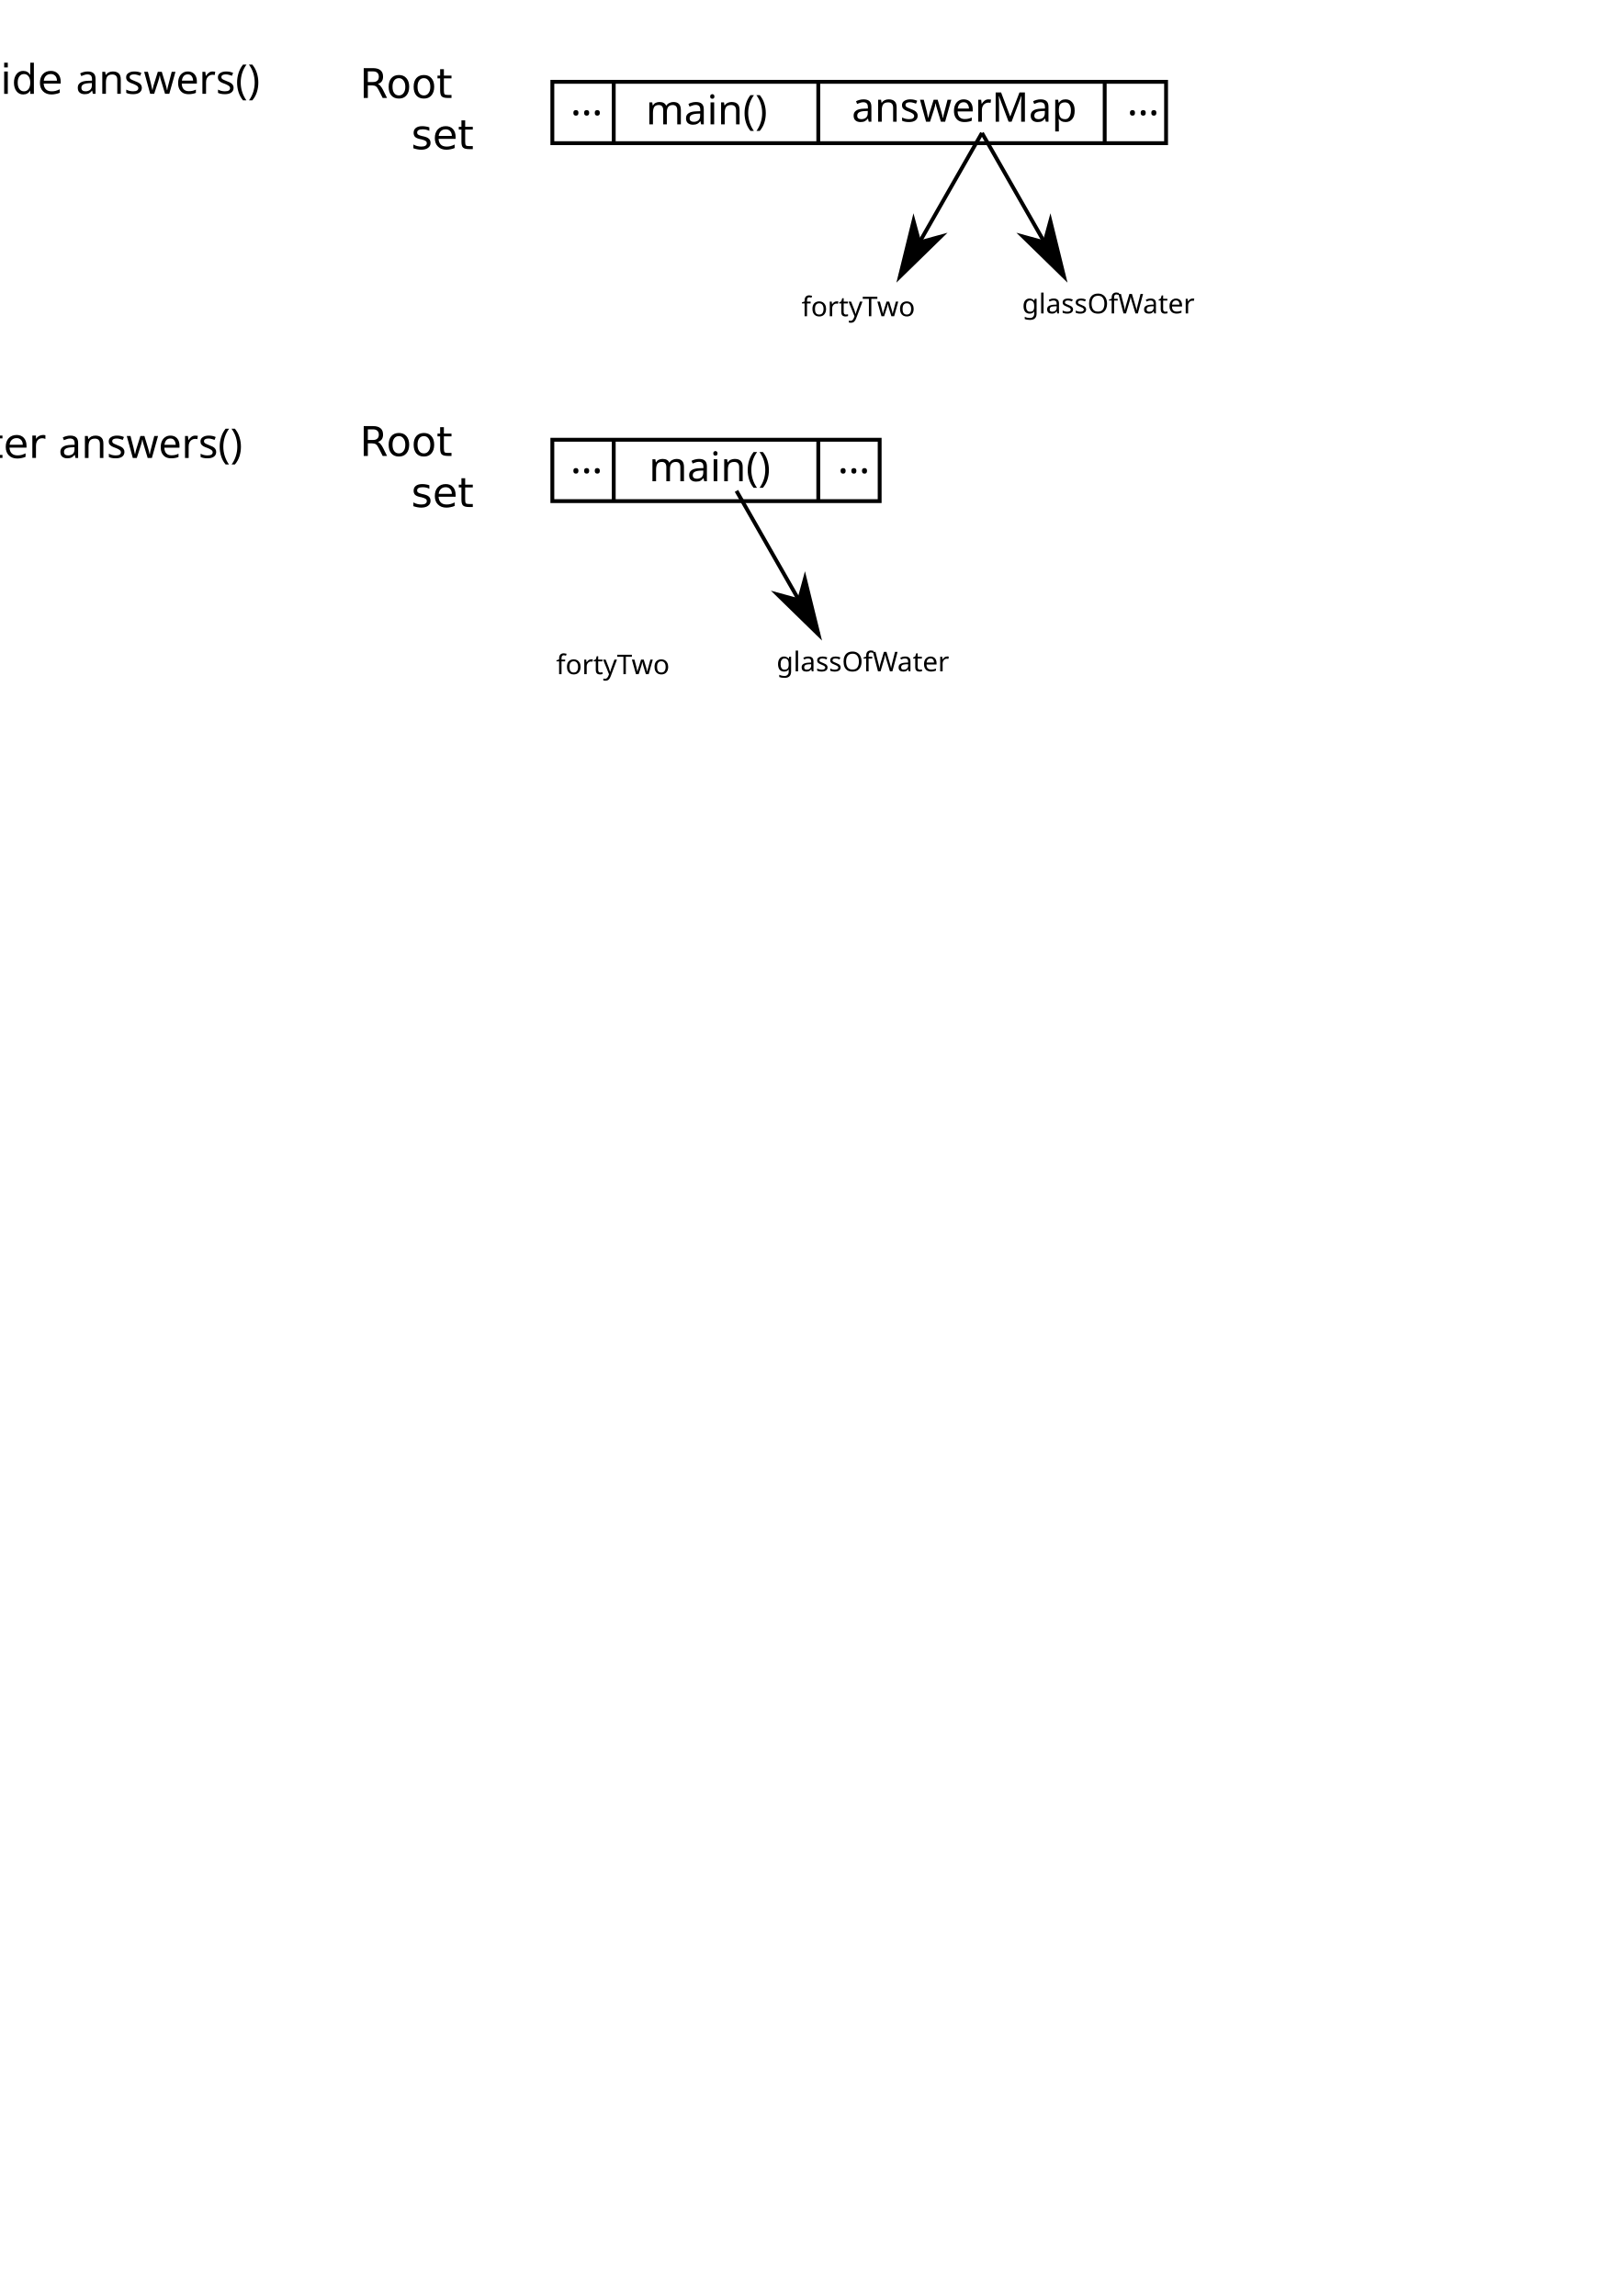
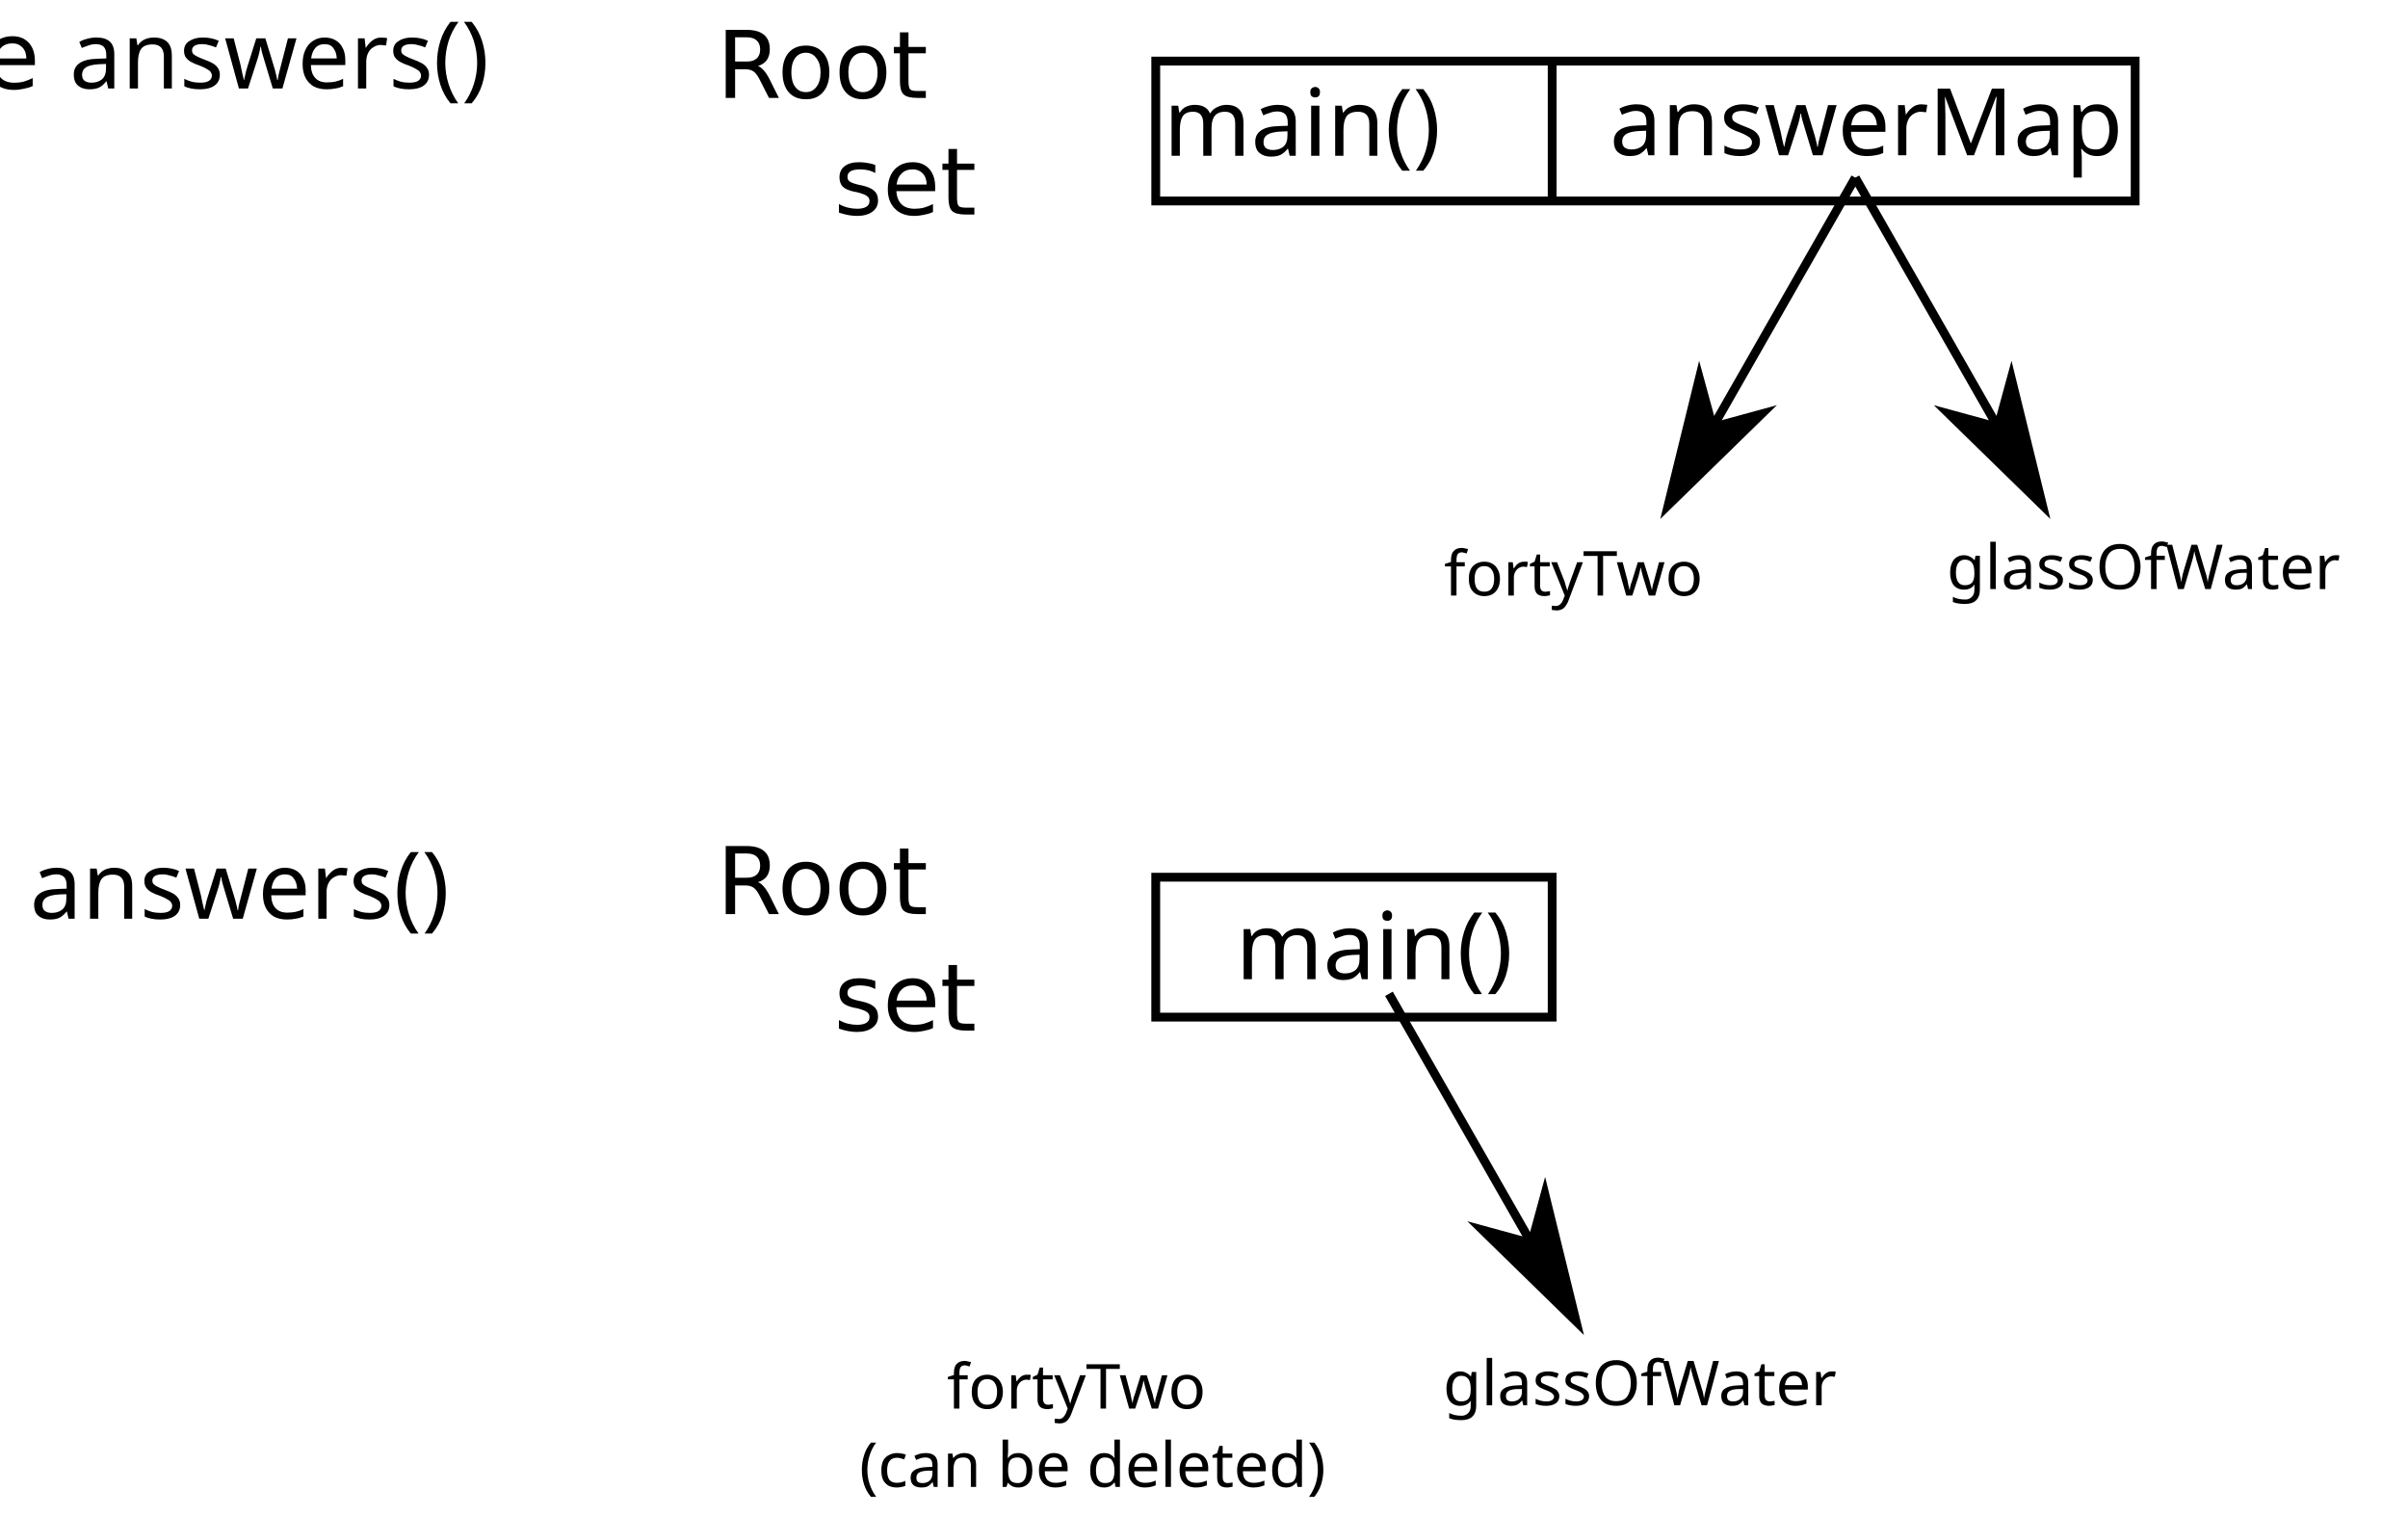
- <svg xmlns="http://www.w3.org/2000/svg" width="210mm" height="297mm" viewBox="0 0 210 297" version="1.1" id="svg8">
+ <svg xmlns="http://www.w3.org/2000/svg" width="136.607mm" height="85.981mm" viewBox="0 0 136.607 85.981" version="1.1" id="svg8">
  <defs id="defs2">
-     <marker style="overflow:visible;" id="Arrow1Lend" refX="0.0" refY="0.0" orient="auto">
-       <path transform="scale(0.8) rotate(180) translate(12.5,0)" style="fill-rule:evenodd;stroke:#000000;stroke-width:1pt;stroke-opacity:1;fill:#000000;fill-opacity:1" d="M 0.0,0.0 L 5.0,-5.0 L -12.5,0.0 L 5.0,5.0 L 0.0,0.0 z " id="path927" />
+     <marker style="overflow:visible" id="Arrow1Lend" refX="0" refY="0" orient="auto">
+       <path transform="matrix(-0.8,0,0,-0.8,-10,0)" style="fill:#000000;fill-opacity:1;fill-rule:evenodd;stroke:#000000;stroke-width:1pt;stroke-opacity:1" d="M 0,0 5,-5 -12.5,0 5,5 Z" id="path927" />
    </marker>
-     <marker style="overflow:visible" id="Arrow1Lstart" refX="0.0" refY="0.0" orient="auto">
-       <path transform="scale(0.8) translate(12.5,0)" style="fill-rule:evenodd;stroke:#000000;stroke-width:1pt;stroke-opacity:1;fill:#000000;fill-opacity:1" d="M 0.0,0.0 L 5.0,-5.0 L -12.5,0.0 L 5.0,5.0 L 0.0,0.0 z " id="path924" />
+     <marker style="overflow:visible" id="Arrow1Lstart" refX="0" refY="0" orient="auto">
+       <path transform="matrix(0.8,0,0,0.8,10,0)" style="fill:#000000;fill-opacity:1;fill-rule:evenodd;stroke:#000000;stroke-width:1pt;stroke-opacity:1" d="M 0,0 5,-5 -12.5,0 5,5 Z" id="path924" />
    </marker>
    <marker style="overflow:visible" id="Arrow1Lend-5" refX="0" refY="0" orient="auto">
      <path transform="matrix(-0.8,0,0,-0.8,-10,0)" style="fill:#000000;fill-opacity:1;fill-rule:evenodd;stroke:#000000;stroke-width:1pt;stroke-opacity:1" d="M 0,0 5,-5 -12.5,0 5,5 Z" id="path927-8" />
    </marker>
    <marker style="overflow:visible" id="Arrow1Lend-2" refX="0" refY="0" orient="auto">
      <path transform="matrix(-0.8,0,0,-0.8,-10,0)" style="fill:#000000;fill-opacity:1;fill-rule:evenodd;stroke:#000000;stroke-width:1pt;stroke-opacity:1" d="M 0,0 5,-5 -12.5,0 5,5 Z" id="path927-9" />
    </marker>
    <marker style="overflow:visible" id="Arrow1Lend-6" refX="0" refY="0" orient="auto">
      <path transform="matrix(-0.8,0,0,-0.8,-10,0)" style="fill:#000000;fill-opacity:1;fill-rule:evenodd;stroke:#000000;stroke-width:1pt;stroke-opacity:1" d="M 0,0 5,-5 -12.5,0 5,5 Z" id="path927-4" />
    </marker>
    <marker style="overflow:visible" id="Arrow1Lend-2-1" refX="0" refY="0" orient="auto">
      <path transform="matrix(-0.8,0,0,-0.8,-10,0)" style="fill:#000000;fill-opacity:1;fill-rule:evenodd;stroke:#000000;stroke-width:1pt;stroke-opacity:1" d="M 0,0 5,-5 -12.5,0 5,5 Z" id="path927-9-2" />
    </marker>
  </defs>
-   <g id="layer1">
-     <rect style="fill:none;stroke:#000000;stroke-width:0.5;stroke-miterlimit:4;stroke-dasharray:none;stroke-opacity:0.995" id="rect28" width="79.375" height="7.937" x="71.438" y="10.583" />
-     <path style="fill:none;stroke:#000000;stroke-width:0.5;stroke-linecap:butt;stroke-linejoin:miter;stroke-miterlimit:4;stroke-dasharray:none;stroke-opacity:1" d="m 79.375,10.583 v 7.937" id="path32" />
-     <path style="fill:none;stroke:#000000;stroke-width:0.5;stroke-linecap:butt;stroke-linejoin:miter;stroke-miterlimit:4;stroke-dasharray:none;stroke-opacity:1" d="m 142.875,10.583 v 7.937" id="path32-35" />
+   <g id="layer1" transform="translate(-5.871805,-7.117766)">
+     <rect style="fill:none;stroke:#000000;stroke-width:0.5;stroke-miterlimit:4;stroke-dasharray:none;stroke-opacity:0.995" id="rect28" width="55.562" height="7.937" x="71.438" y="10.583" />
    <text xml:space="preserve" style="font-style:normal;font-weight:normal;font-size:5.292px;line-height:1.25;font-family:sans-serif;text-align:end;text-anchor:end;fill:#000000;fill-opacity:1;stroke:none;stroke-width:0.265" x="68.15" y="12.673" id="text910">
      <tspan x="68.15" y="12.673" style="font-style:normal;font-variant:normal;font-weight:normal;font-stretch:normal;font-size:5.292px;font-family:'DejaVu Sans';-inkscape-font-specification:'DejaVu Sans';text-align:end;text-anchor:end;stroke-width:0.265" id="tspan916">Root</tspan>
      <tspan x="68.15" y="19.287" style="font-style:normal;font-variant:normal;font-weight:normal;font-stretch:normal;font-size:5.292px;font-family:'DejaVu Sans';-inkscape-font-specification:'DejaVu Sans';text-align:end;text-anchor:end;stroke-width:0.265" id="tspan920">set</tspan>
    </text>
-     <path style="fill:none;stroke:#000000;stroke-width:0.5;stroke-linecap:butt;stroke-linejoin:miter;stroke-miterlimit:4;stroke-dasharray:none;stroke-opacity:1;marker-end:url(#Arrow1Lend)" d="M 127,17.198 116.417,35.719" id="path922" />
-     <text xml:space="preserve" style="font-style:normal;font-weight:normal;font-size:5.292px;line-height:1.25;font-family:sans-serif;fill:#000000;fill-opacity:1;stroke:none;stroke-width:0.265" x="110.152" y="15.745" id="text1222">
-       <tspan id="tspan1220" x="110.152" y="15.745" style="font-style:normal;font-variant:normal;font-weight:normal;font-stretch:normal;font-size:5.292px;font-family:'Source Code Pro';-inkscape-font-specification:'Source Code Pro';stroke-width:0.265" rotate="0 0 0 0 0 0 0 0 0 0">answerMap</tspan>
+     <path style="fill:none;stroke:#000000;stroke-width:0.5;stroke-linecap:butt;stroke-linejoin:miter;stroke-miterlimit:4;stroke-dasharray:none;stroke-opacity:1;marker-end:url(#Arrow1Lend)" d="M 111.125,17.198 100.542,35.719" id="path922" />
+     <text xml:space="preserve" style="font-style:normal;font-weight:normal;font-size:5.292px;line-height:1.25;font-family:sans-serif;text-align:start;text-anchor:start;fill:#000000;fill-opacity:1;stroke:none;stroke-width:0.265" x="97.18" y="15.928" id="text1222">
+       <tspan id="tspan1220" x="97.18" y="15.928" style="font-style:normal;font-variant:normal;font-weight:normal;font-stretch:normal;font-size:5.292px;font-family:'Source Code Pro';-inkscape-font-specification:'Source Code Pro';text-align:start;text-anchor:start;stroke-width:0.265" rotate="0 0 0 0 0 0 0 0 0 0">answerMap</tspan>
    </text>
-     <text xml:space="preserve" style="font-style:normal;font-weight:normal;font-size:5.292px;line-height:1.25;font-family:sans-serif;fill:#000000;fill-opacity:1;stroke:none;stroke-width:0.265" x="73.782" y="14.885" id="text1222-1">
-       <tspan id="tspan1220-4" x="73.782" y="14.885" style="font-style:normal;font-variant:normal;font-weight:normal;font-stretch:normal;font-size:5.292px;font-family:'Source Code Pro';-inkscape-font-specification:'Source Code Pro';stroke-width:0.265" rotate="0 0">…</tspan>
-     </text>
-     <text xml:space="preserve" style="font-style:normal;font-weight:normal;font-size:5.292px;line-height:1.25;font-family:sans-serif;fill:#000000;fill-opacity:1;stroke:none;stroke-width:0.265" x="145.76" y="14.885" id="text1222-1-9">
-       <tspan id="tspan1220-4-1" x="145.76" y="14.885" style="font-style:normal;font-variant:normal;font-weight:normal;font-stretch:normal;font-size:5.292px;font-family:'Source Code Pro';-inkscape-font-specification:'Source Code Pro';stroke-width:0.265" rotate="0 0">…</tspan>
-     </text>
-     <text xml:space="preserve" style="font-style:normal;font-weight:normal;font-size:3.528px;line-height:1.25;font-family:sans-serif;fill:#000000;fill-opacity:1;stroke:none;stroke-width:0.265" x="103.673" y="40.909" id="text1222-0-0">
-       <tspan id="tspan1220-7-4" x="103.673" y="40.909" style="font-style:normal;font-variant:normal;font-weight:normal;font-stretch:normal;font-size:3.528px;font-family:'Source Code Pro';-inkscape-font-specification:'Source Code Pro';stroke-width:0.265" rotate="0 0 0 0 0 0 0 0 0">fortyTwo</tspan>
+     <text xml:space="preserve" style="font-style:normal;font-weight:normal;font-size:3.528px;line-height:1.25;font-family:sans-serif;fill:#000000;fill-opacity:1;stroke:none;stroke-width:0.265" x="87.798" y="40.909" id="text1222-0-0">
+       <tspan id="tspan1220-7-4" x="87.798" y="40.909" style="font-style:normal;font-variant:normal;font-weight:normal;font-stretch:normal;font-size:3.528px;font-family:'Source Code Pro';-inkscape-font-specification:'Source Code Pro';stroke-width:0.265" rotate="0 0 0 0 0 0 0 0 0">fortyTwo</tspan>
    </text>
    <text xml:space="preserve" style="font-style:normal;font-weight:normal;font-size:5.292px;line-height:1.25;font-family:sans-serif;text-align:end;text-anchor:end;fill:#000000;fill-opacity:1;stroke:none;stroke-width:0.265" x="52.282" y="12.138" id="text910-8">
      <tspan x="52.282" y="12.138" style="font-style:normal;font-variant:normal;font-weight:normal;font-stretch:normal;font-size:5.292px;font-family:'DejaVu Sans';-inkscape-font-specification:'DejaVu Sans';text-align:end;text-anchor:end;stroke-width:0.265" id="tspan920-4">inside <tspan style="font-style:normal;font-variant:normal;font-weight:normal;font-stretch:normal;font-family:'Source Code Pro';-inkscape-font-specification:'Source Code Pro'" id="tspan1554">answers()</tspan>
      </tspan>
    </text>
-     <path style="fill:none;stroke:#000000;stroke-width:0.5;stroke-linecap:butt;stroke-linejoin:miter;stroke-miterlimit:4;stroke-dasharray:none;stroke-opacity:1;marker-end:url(#Arrow1Lend-2)" d="M 127,17.198 137.583,35.719" id="path922-6" />
-     <text xml:space="preserve" style="font-style:normal;font-weight:normal;font-size:3.528px;line-height:1.25;font-family:sans-serif;fill:#000000;fill-opacity:1;stroke:none;stroke-width:0.265" x="132.191" y="40.542" id="text1222-0-0-1">
-       <tspan id="tspan1220-7-4-0" x="132.191" y="40.542" style="font-style:normal;font-variant:normal;font-weight:normal;font-stretch:normal;font-size:3.528px;font-family:'Source Code Pro';-inkscape-font-specification:'Source Code Pro';stroke-width:0.265" rotate="0 0 0 0 0 0 0 0 0 0 0 0 0">glassOfWater</tspan>
+     <path style="fill:none;stroke:#000000;stroke-width:0.5;stroke-linecap:butt;stroke-linejoin:miter;stroke-miterlimit:4;stroke-dasharray:none;stroke-opacity:1;marker-end:url(#Arrow1Lend-2)" d="M 111.125,17.198 121.708,35.719" id="path922-6" />
+     <text xml:space="preserve" style="font-style:normal;font-weight:normal;font-size:3.528px;line-height:1.25;font-family:sans-serif;fill:#000000;fill-opacity:1;stroke:none;stroke-width:0.265" x="116.316" y="40.542" id="text1222-0-0-1">
+       <tspan id="tspan1220-7-4-0" x="116.316" y="40.542" style="font-style:normal;font-variant:normal;font-weight:normal;font-stretch:normal;font-size:3.528px;font-family:'Source Code Pro';-inkscape-font-specification:'Source Code Pro';stroke-width:0.265" rotate="0 0 0 0 0 0 0 0 0 0 0 0 0">glassOfWater</tspan>
    </text>
    <text xml:space="preserve" style="font-style:normal;font-weight:normal;font-size:5.292px;line-height:1.25;font-family:sans-serif;text-align:end;text-anchor:end;fill:#000000;fill-opacity:1;stroke:none;stroke-width:0.265" x="50.03" y="59.238" id="text910-8-4">
      <tspan x="50.03" y="59.238" style="font-style:normal;font-variant:normal;font-weight:normal;font-stretch:normal;font-size:5.292px;font-family:'DejaVu Sans';-inkscape-font-specification:'DejaVu Sans';text-align:end;text-anchor:end;stroke-width:0.265" id="tspan920-4-2">after <tspan style="font-style:normal;font-variant:normal;font-weight:normal;font-stretch:normal;font-family:'Source Code Pro';-inkscape-font-specification:'Source Code Pro';stroke-width:0.265" id="tspan1554-2">answers()</tspan>
      </tspan>
    </text>
-     <rect style="fill:none;stroke:#000000;stroke-width:0.5;stroke-miterlimit:4;stroke-dasharray:none;stroke-opacity:0.995" id="rect28-8" width="42.333" height="7.938" x="71.437" y="56.885" />
-     <path style="fill:none;stroke:#000000;stroke-width:0.5;stroke-linecap:butt;stroke-linejoin:miter;stroke-miterlimit:4;stroke-dasharray:none;stroke-opacity:1" d="m 79.375,56.885 v 7.937" id="path32-8" />
-     <path style="fill:none;stroke:#000000;stroke-width:0.5;stroke-linecap:butt;stroke-linejoin:miter;stroke-miterlimit:4;stroke-dasharray:none;stroke-opacity:1" d="m 105.833,56.885 v 7.937" id="path32-35-9" />
+     <rect style="fill:none;stroke:#000000;stroke-width:0.5;stroke-miterlimit:4;stroke-dasharray:none;stroke-opacity:0.995" id="rect28-8" width="22.49" height="7.938" x="71.437" y="56.885" />
    <text xml:space="preserve" style="font-style:normal;font-weight:normal;font-size:5.292px;line-height:1.25;font-family:sans-serif;text-align:end;text-anchor:end;fill:#000000;fill-opacity:1;stroke:none;stroke-width:0.265" x="68.15" y="58.975" id="text910-2">
      <tspan x="68.15" y="58.975" style="font-style:normal;font-variant:normal;font-weight:normal;font-stretch:normal;font-size:5.292px;font-family:'DejaVu Sans';-inkscape-font-specification:'DejaVu Sans';text-align:end;text-anchor:end;stroke-width:0.265" id="tspan916-8">Root</tspan>
      <tspan x="68.15" y="65.589" style="font-style:normal;font-variant:normal;font-weight:normal;font-stretch:normal;font-size:5.292px;font-family:'DejaVu Sans';-inkscape-font-specification:'DejaVu Sans';text-align:end;text-anchor:end;stroke-width:0.265" id="tspan920-8">set</tspan>
    </text>
-     <text xml:space="preserve" style="font-style:normal;font-weight:normal;font-size:5.292px;line-height:1.25;font-family:sans-serif;fill:#000000;fill-opacity:1;stroke:none;stroke-width:0.265" x="83.931" y="62.254" id="text1222-6">
-       <tspan id="tspan1220-8" x="83.931" y="62.254" style="font-style:normal;font-variant:normal;font-weight:normal;font-stretch:normal;font-size:5.292px;font-family:'Source Code Pro';-inkscape-font-specification:'Source Code Pro';stroke-width:0.265" rotate="0 0 0 0 0 0 0">main()</tspan>
+     <text xml:space="preserve" style="font-style:normal;font-weight:normal;font-size:5.292px;line-height:1.25;font-family:sans-serif;text-align:start;text-anchor:start;fill:#000000;fill-opacity:1;stroke:none;stroke-width:0.265" x="75.972" y="62.674" id="text1222-6">
+       <tspan id="tspan1220-8" x="75.972" y="62.674" style="font-style:normal;font-variant:normal;font-weight:normal;font-stretch:normal;font-size:5.292px;font-family:'Source Code Pro';-inkscape-font-specification:'Source Code Pro';text-align:start;text-anchor:start;stroke-width:0.265" rotate="0 0 0 0 0 0 0">main()</tspan>
    </text>
-     <text xml:space="preserve" style="font-style:normal;font-weight:normal;font-size:5.292px;line-height:1.25;font-family:sans-serif;fill:#000000;fill-opacity:1;stroke:none;stroke-width:0.265" x="73.782" y="61.188" id="text1222-1-3">
-       <tspan id="tspan1220-4-8" x="73.782" y="61.188" style="font-style:normal;font-variant:normal;font-weight:normal;font-stretch:normal;font-size:5.292px;font-family:'Source Code Pro';-inkscape-font-specification:'Source Code Pro';stroke-width:0.265" rotate="0 0">…</tspan>
+     <text xml:space="preserve" style="font-style:normal;font-weight:normal;font-size:3.528px;line-height:1.25;font-family:sans-serif;text-align:center;text-anchor:middle;fill:#000000;fill-opacity:1;stroke:none;stroke-width:0.265" x="70.146" y="87.034" id="text1222-0-0-3">
+       <tspan id="tspan1220-7-4-8" x="70.146" y="87.034" style="font-style:normal;font-variant:normal;font-weight:normal;font-stretch:normal;font-size:3.528px;font-family:'Source Code Pro';-inkscape-font-specification:'Source Code Pro';text-align:center;text-anchor:middle;stroke-width:0.265" rotate="0 0 0 0 0 0 0 0 0">fortyTwo</tspan>
+       <tspan x="70.146" y="91.478" style="font-style:normal;font-variant:normal;font-weight:normal;font-stretch:normal;font-size:3.528px;font-family:'Source Code Pro';-inkscape-font-specification:'Source Code Pro';text-align:center;text-anchor:middle;stroke-width:0.265" rotate="0 0 0 0 0 0 0 0 0 0 0 0 0 0 0 0 0 0 0 0 0 0 0 0 0" id="tspan69">(can be deleted)</tspan>
    </text>
-     <text xml:space="preserve" style="font-style:normal;font-weight:normal;font-size:5.292px;line-height:1.25;font-family:sans-serif;fill:#000000;fill-opacity:1;stroke:none;stroke-width:0.265" x="108.34" y="61.191" id="text1222-1-9-3">
-       <tspan id="tspan1220-4-1-3" x="108.34" y="61.191" style="font-style:normal;font-variant:normal;font-weight:normal;font-stretch:normal;font-size:5.292px;font-family:'Source Code Pro';-inkscape-font-specification:'Source Code Pro';stroke-width:0.265" rotate="0 0">…</tspan>
+     <path style="fill:none;stroke:#000000;stroke-width:0.5;stroke-linecap:butt;stroke-linejoin:miter;stroke-miterlimit:4;stroke-dasharray:none;stroke-opacity:1;marker-end:url(#Arrow1Lend-2-1)" d="m 84.667,63.5 10.583,18.521" id="path922-6-0" />
+     <text xml:space="preserve" style="font-style:normal;font-weight:normal;font-size:3.528px;line-height:1.25;font-family:sans-serif;fill:#000000;fill-opacity:1;stroke:none;stroke-width:0.265" x="87.741" y="86.844" id="text1222-0-0-1-4">
+       <tspan id="tspan1220-7-4-0-7" x="87.741" y="86.844" style="font-style:normal;font-variant:normal;font-weight:normal;font-stretch:normal;font-size:3.528px;font-family:'Source Code Pro';-inkscape-font-specification:'Source Code Pro';stroke-width:0.265" rotate="0 0 0 0 0 0 0 0 0 0 0 0 0">glassOfWater</tspan>
    </text>
-     <text xml:space="preserve" style="font-style:normal;font-weight:normal;font-size:3.528px;line-height:1.25;font-family:sans-serif;fill:#000000;fill-opacity:1;stroke:none;stroke-width:0.265" x="71.923" y="87.211" id="text1222-0-0-3">
-       <tspan id="tspan1220-7-4-8" x="71.923" y="87.211" style="font-style:normal;font-variant:normal;font-weight:normal;font-stretch:normal;font-size:3.528px;font-family:'Source Code Pro';-inkscape-font-specification:'Source Code Pro';stroke-width:0.265" rotate="0 0 0 0 0 0 0 0 0">fortyTwo</tspan>
+     <text xml:space="preserve" style="font-style:normal;font-weight:normal;font-size:5.292px;line-height:1.25;font-family:sans-serif;text-align:center;text-anchor:middle;fill:#000000;fill-opacity:1;stroke:none;stroke-width:0.265" x="83.187" y="15.959" id="text1222-6-6">
+       <tspan id="tspan1220-8-8" x="83.187" y="15.959" style="font-style:normal;font-variant:normal;font-weight:normal;font-stretch:normal;font-size:5.292px;font-family:'Source Code Pro';-inkscape-font-specification:'Source Code Pro';text-align:center;text-anchor:middle;stroke-width:0.265" rotate="0 0 0 0 0 0 0">main()</tspan>
    </text>
-     <path style="fill:none;stroke:#000000;stroke-width:0.5;stroke-linecap:butt;stroke-linejoin:miter;stroke-miterlimit:4;stroke-dasharray:none;stroke-opacity:1;marker-end:url(#Arrow1Lend-2-1)" d="M 95.25,63.5 105.833,82.021" id="path922-6-0" />
-     <text xml:space="preserve" style="font-style:normal;font-weight:normal;font-size:3.528px;line-height:1.25;font-family:sans-serif;fill:#000000;fill-opacity:1;stroke:none;stroke-width:0.265" x="100.441" y="86.844" id="text1222-0-0-1-4">
-       <tspan id="tspan1220-7-4-0-7" x="100.441" y="86.844" style="font-style:normal;font-variant:normal;font-weight:normal;font-stretch:normal;font-size:3.528px;font-family:'Source Code Pro';-inkscape-font-specification:'Source Code Pro';stroke-width:0.265" rotate="0 0 0 0 0 0 0 0 0 0 0 0 0">glassOfWater</tspan>
-     </text>
-     <text xml:space="preserve" style="font-style:normal;font-weight:normal;font-size:5.292px;line-height:1.25;font-family:sans-serif;fill:#000000;fill-opacity:1;stroke:none;stroke-width:0.265" x="83.526" y="16.087" id="text1222-6-6">
-       <tspan id="tspan1220-8-8" x="83.526" y="16.087" style="font-style:normal;font-variant:normal;font-weight:normal;font-stretch:normal;font-size:5.292px;font-family:'Source Code Pro';-inkscape-font-specification:'Source Code Pro';stroke-width:0.265" rotate="0 0 0 0 0 0 0">main()</tspan>
-     </text>
-     <path style="fill:none;stroke:#000000;stroke-width:0.5;stroke-linecap:butt;stroke-linejoin:miter;stroke-miterlimit:4;stroke-dasharray:none;stroke-opacity:1" d="m 105.833,10.583 v 7.938" id="path32-9" />
+     <path style="fill:none;stroke:#000000;stroke-width:0.5;stroke-linecap:butt;stroke-linejoin:miter;stroke-miterlimit:4;stroke-dasharray:none;stroke-opacity:1" d="m 93.927,10.583 v 7.938" id="path32-9" />
  </g>
</svg>
